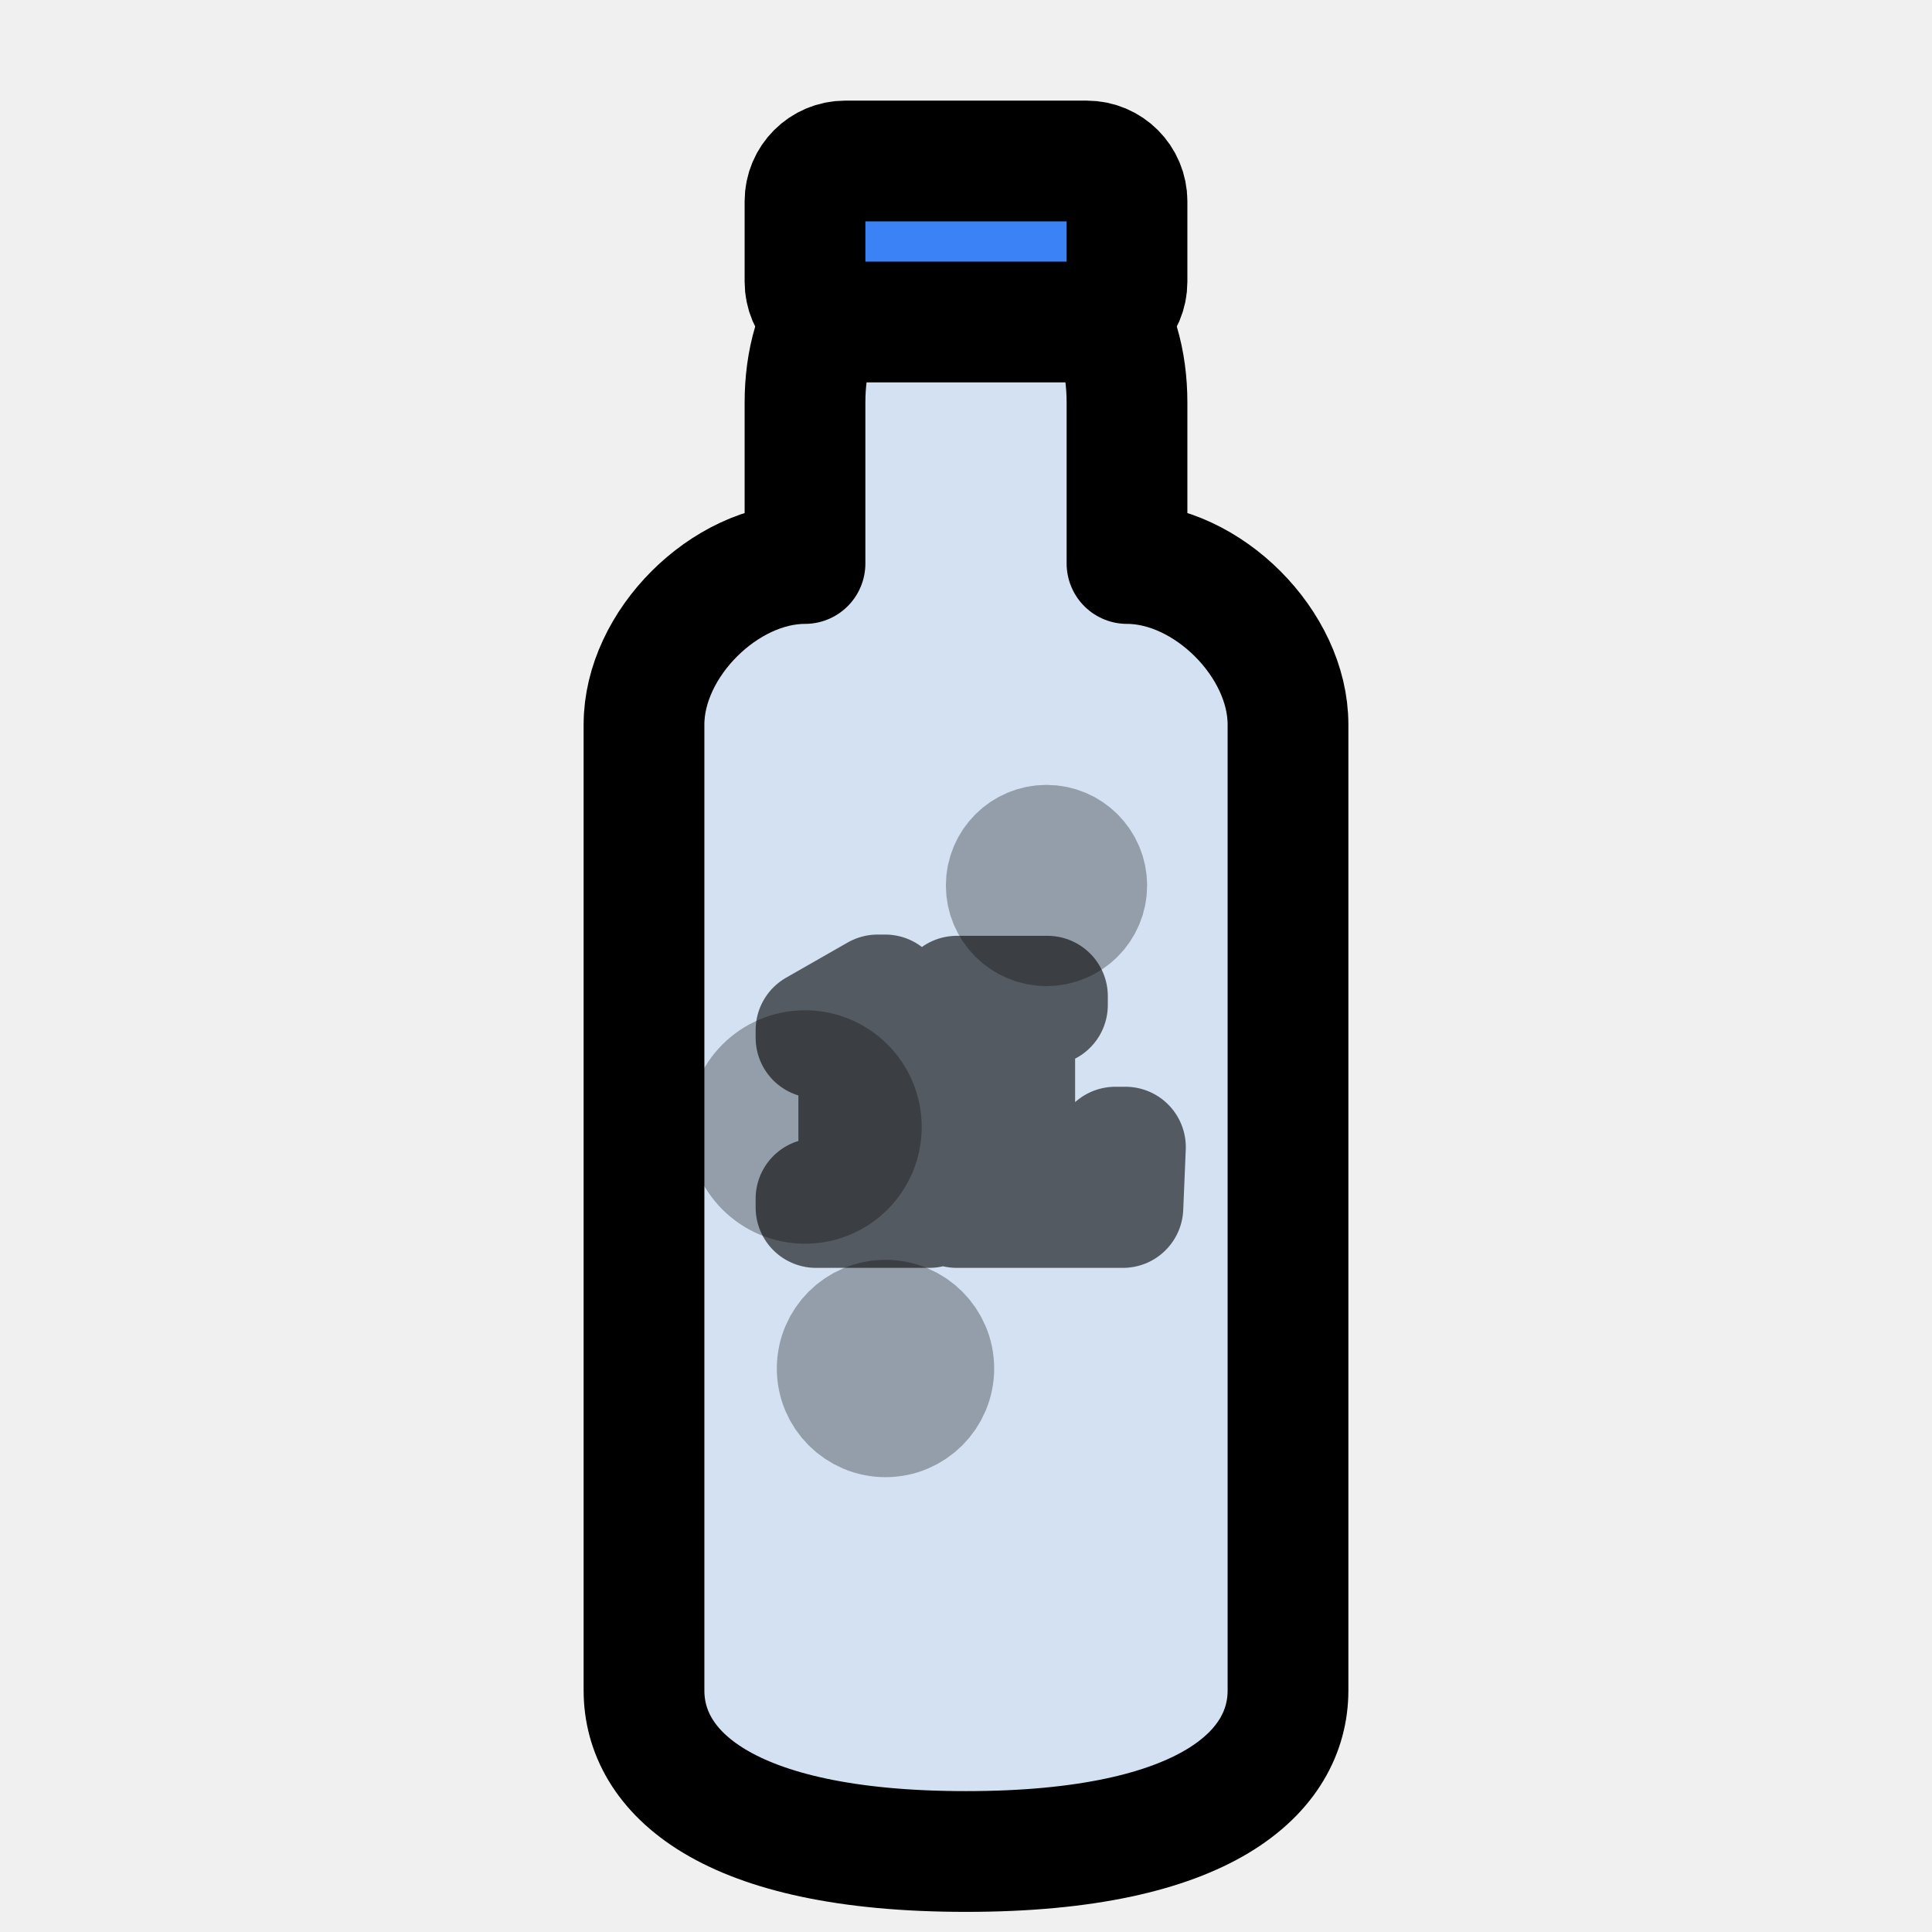
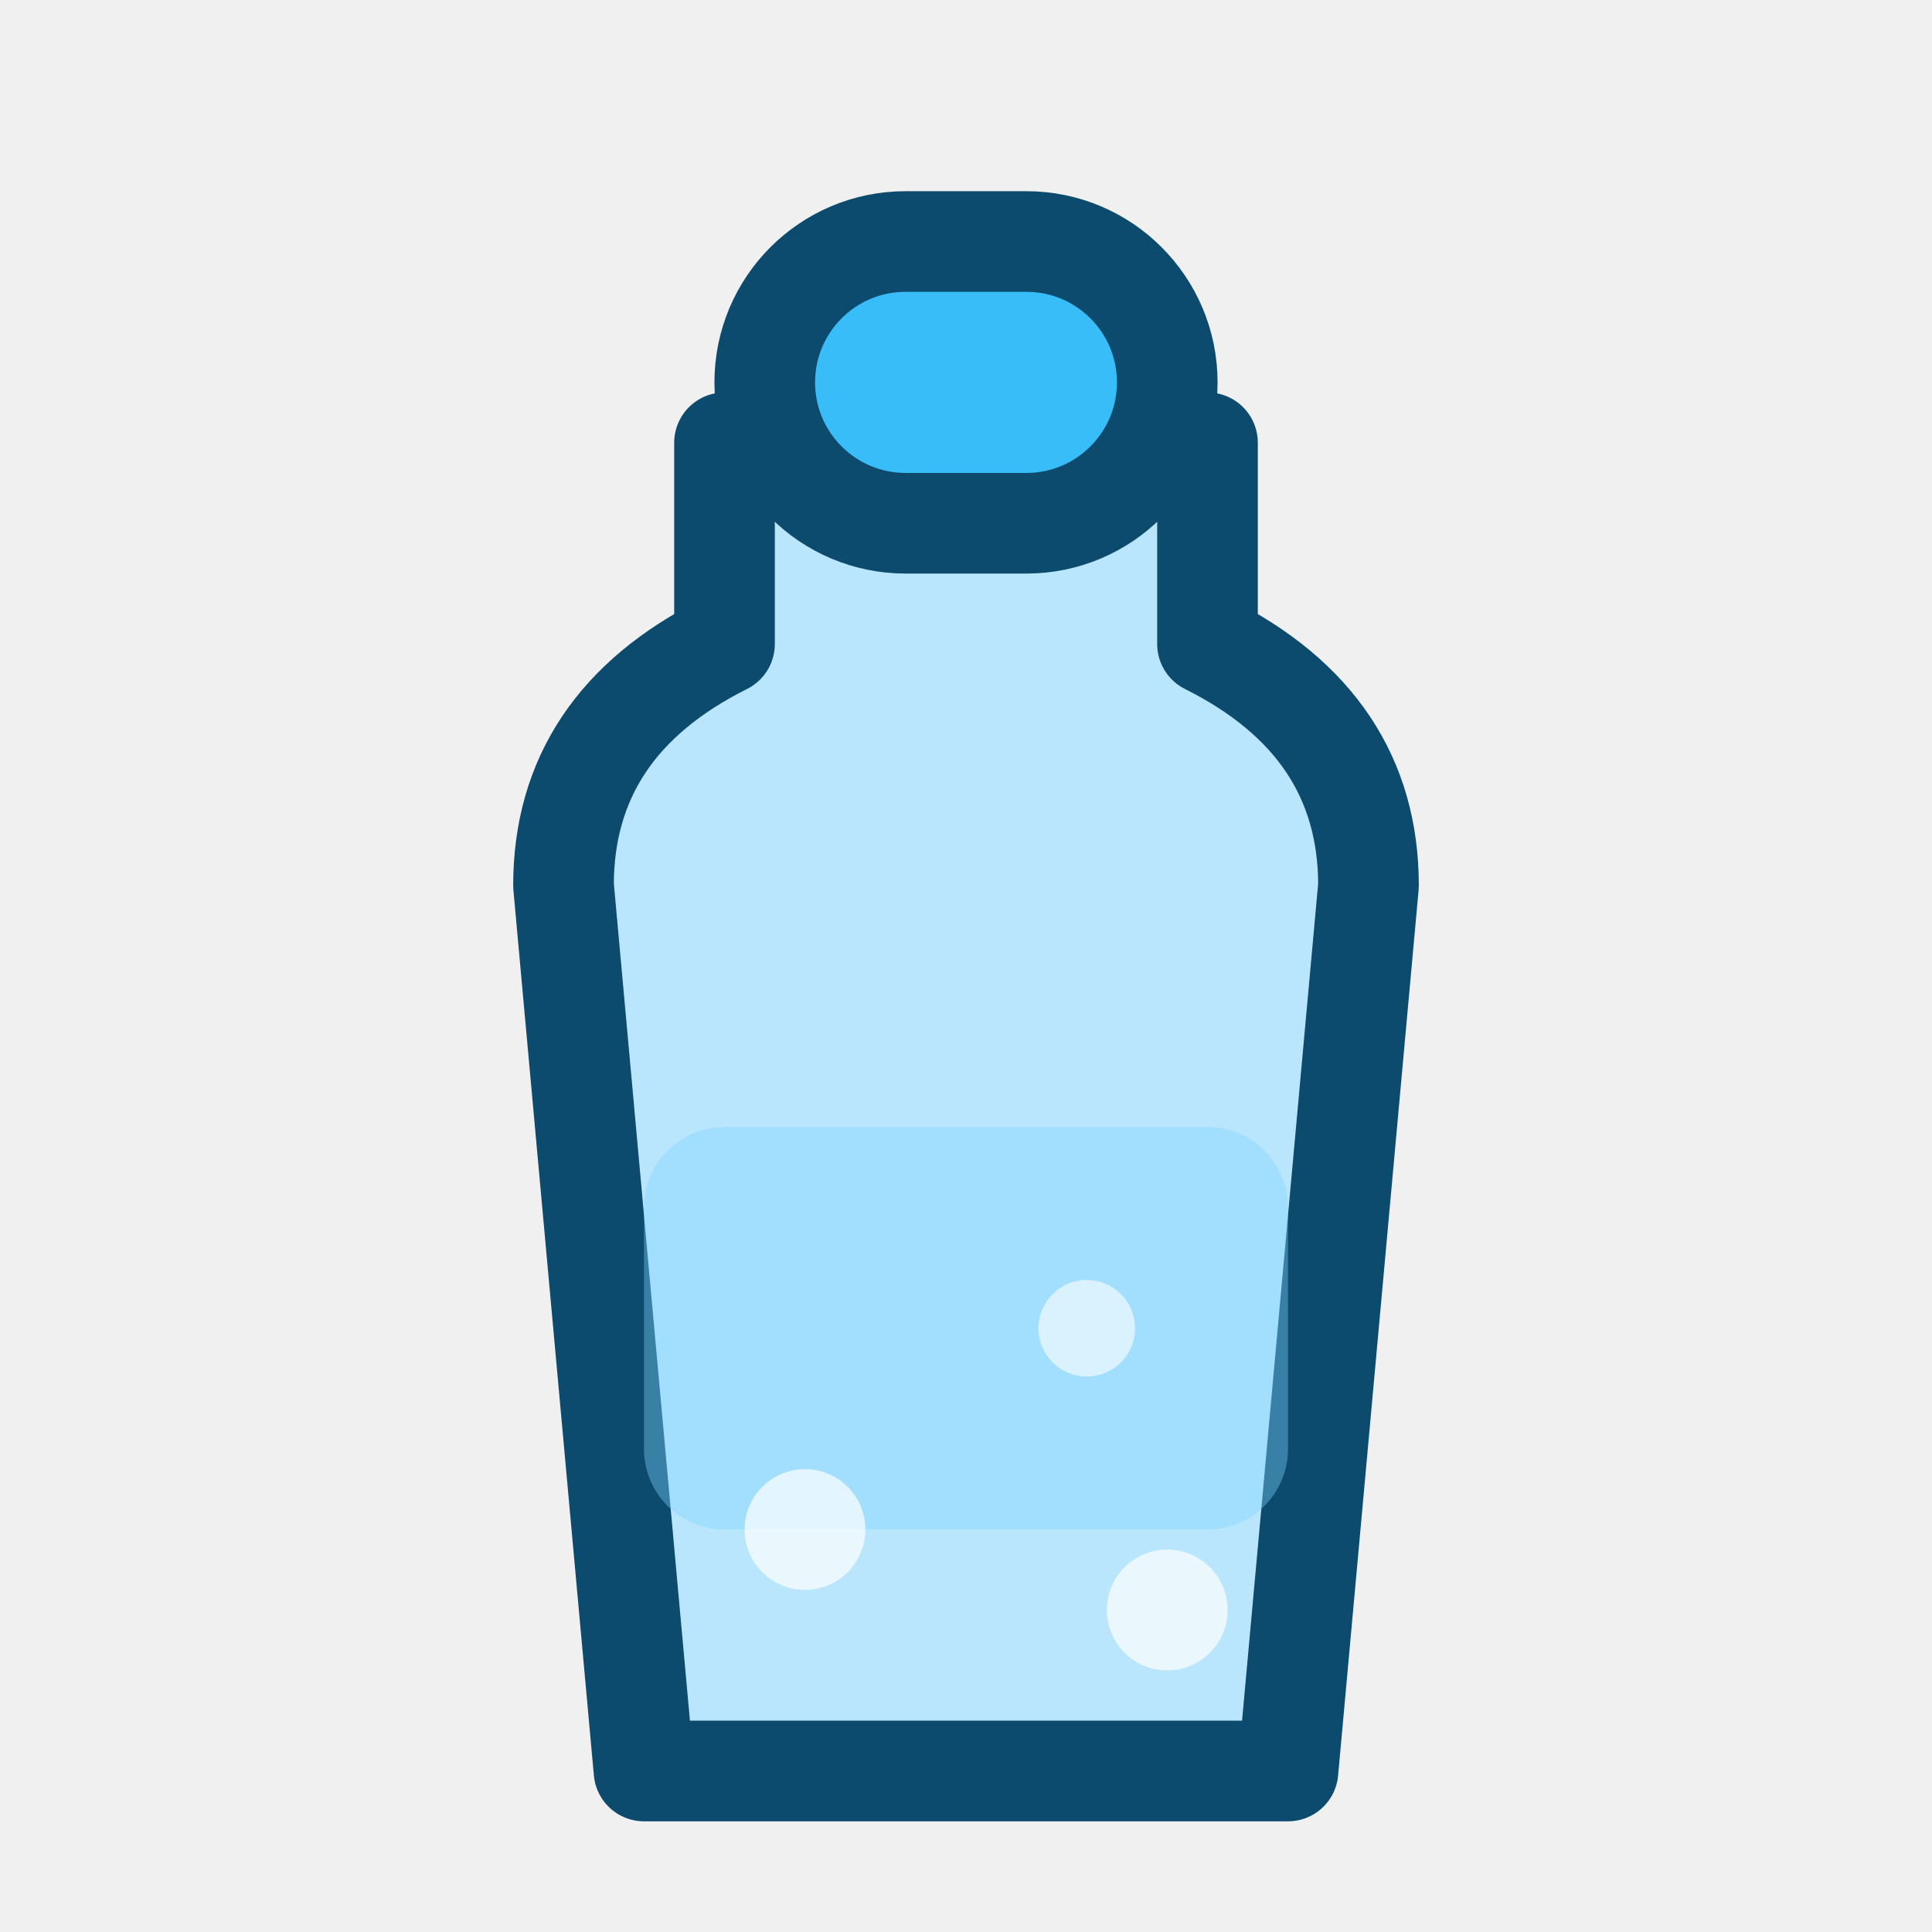
- <svg width="24" height="24" viewBox="0 0 24 24" fill="none" stroke="currentColor" stroke-width="1.5" stroke-linecap="round" stroke-linejoin="round">
-   <path d="M8 21V9c0-1 1-2 2-2V5c0-1 .5-2 2-2s2 1 2 2v2c1 0 2 1 2 2v12c0 1-1 2-4 2s-4-1-4-2z" fill="#60a5fa" fill-opacity="0.2" />
-   <rect x="10" y="2" width="4" height="2" rx="0.5" fill="#3b82f6" />
-   <circle cx="10" cy="14" r="0.7" fill="currentColor" opacity="0.3" />
-   <circle cx="13" cy="11" r="0.5" fill="currentColor" opacity="0.3" />
-   <circle cx="11" cy="17" r="0.6" fill="currentColor" opacity="0.3" />
-   <text x="12" y="15" text-anchor="middle" fill="currentColor" font-size="4" opacity="0.6">1L</text>
+ <svg viewBox="0 0 48 48">
+   <path d="M16,44L14,22Q14,18 18,16L18,11L30,11L30,16Q34,18 34,22L32,44Z" fill="#BAE6FD" stroke="#0C4A6E" stroke-width="2.5" stroke-linejoin="round" />
+   <rect x="19" y="6" width="10" height="7" rx="3.5" fill="#38BDF8" stroke="#0C4A6E" stroke-width="2.5" />
+   <rect x="16" y="28" width="16" height="10" rx="2" fill="#7DD3FC" opacity=".4" />
+   <circle cx="20" cy="38" r="1.5" fill="white" opacity=".7" />
+   <circle cx="27" cy="33" r="1.2" fill="white" opacity=".6" />
+   <circle cx="29" cy="40" r="1.5" fill="white" opacity=".7" />
</svg>
